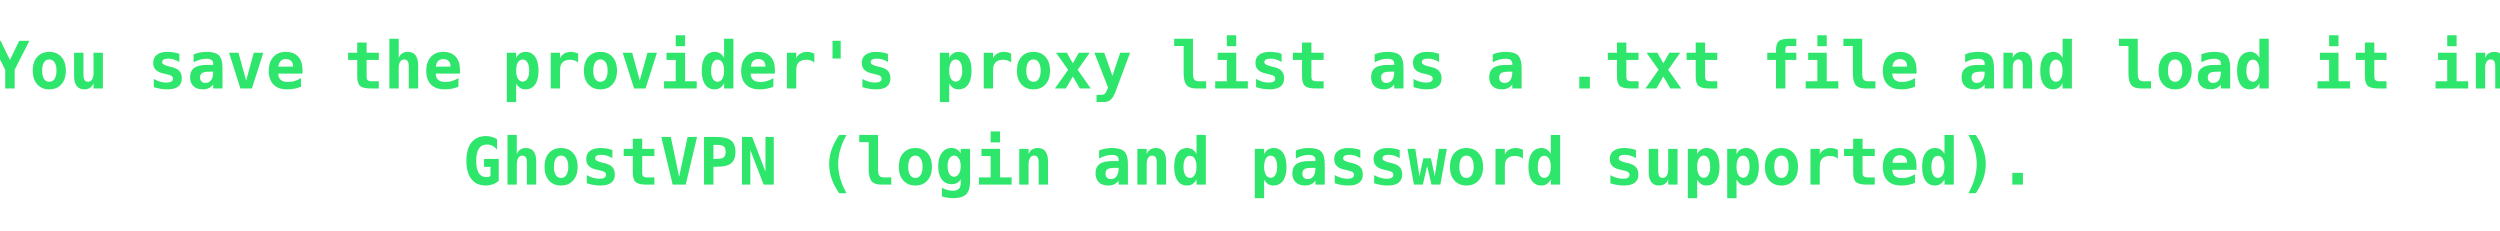
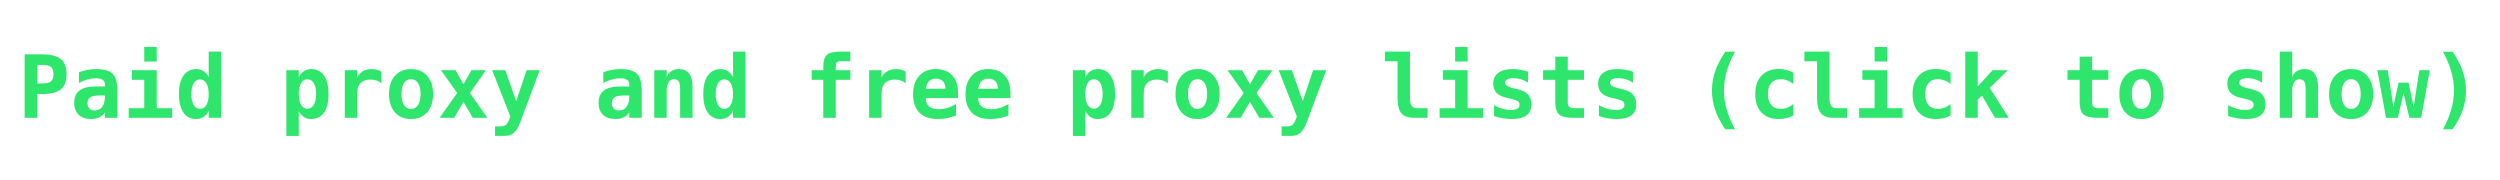
- <svg xmlns="http://www.w3.org/2000/svg" width="650" height="60" viewBox="0 0 650 60">
+ <svg xmlns="http://www.w3.org/2000/svg" width="488" height="35" viewBox="0 0 488 35">
  <g font-family="Consolas,'DejaVu Sans Mono',monospace" font-weight="700" font-size="17" fill="#2ee66b" style="white-space:pre">
-     <text x="325" y="23" text-anchor="middle">You save the provider's proxy list as a .txt file and load it in</text>
-     <text x="325" y="48" text-anchor="middle">GhostVPN (login and password supported).</text>
+     <text x="244" y="23" text-anchor="middle">Paid proxy and free proxy lists (click to show)</text>
  </g>
</svg>
